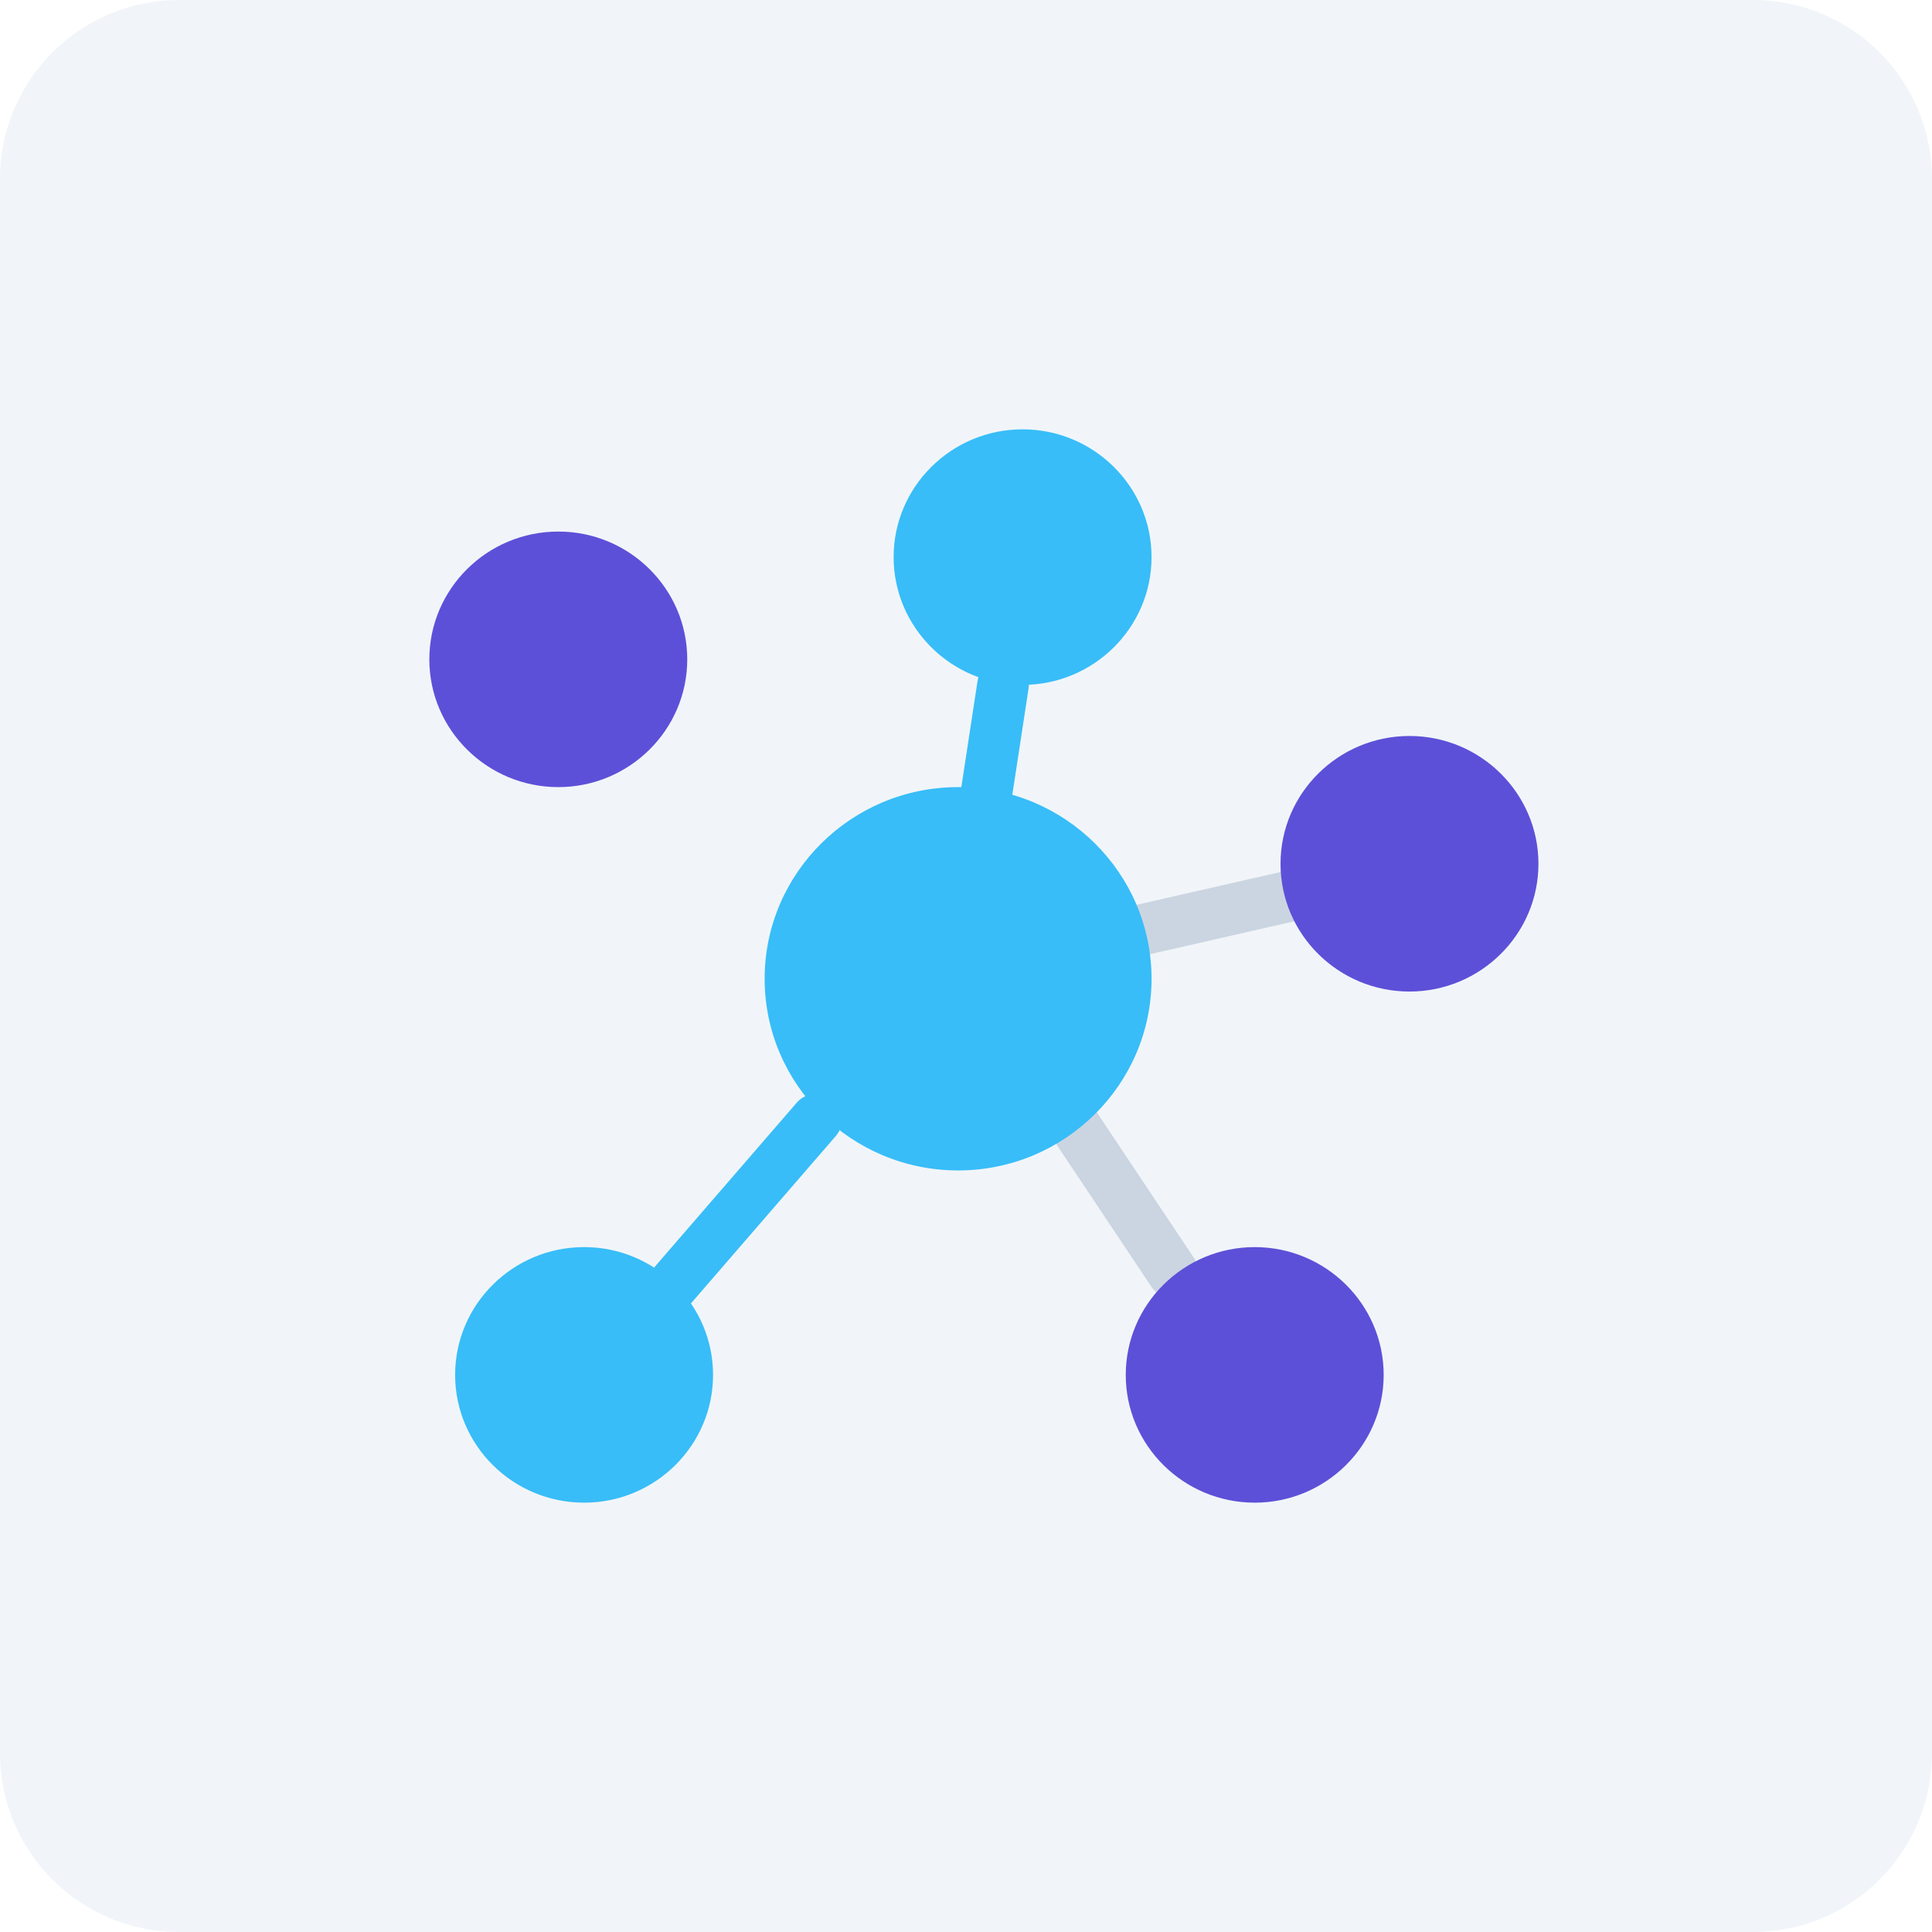
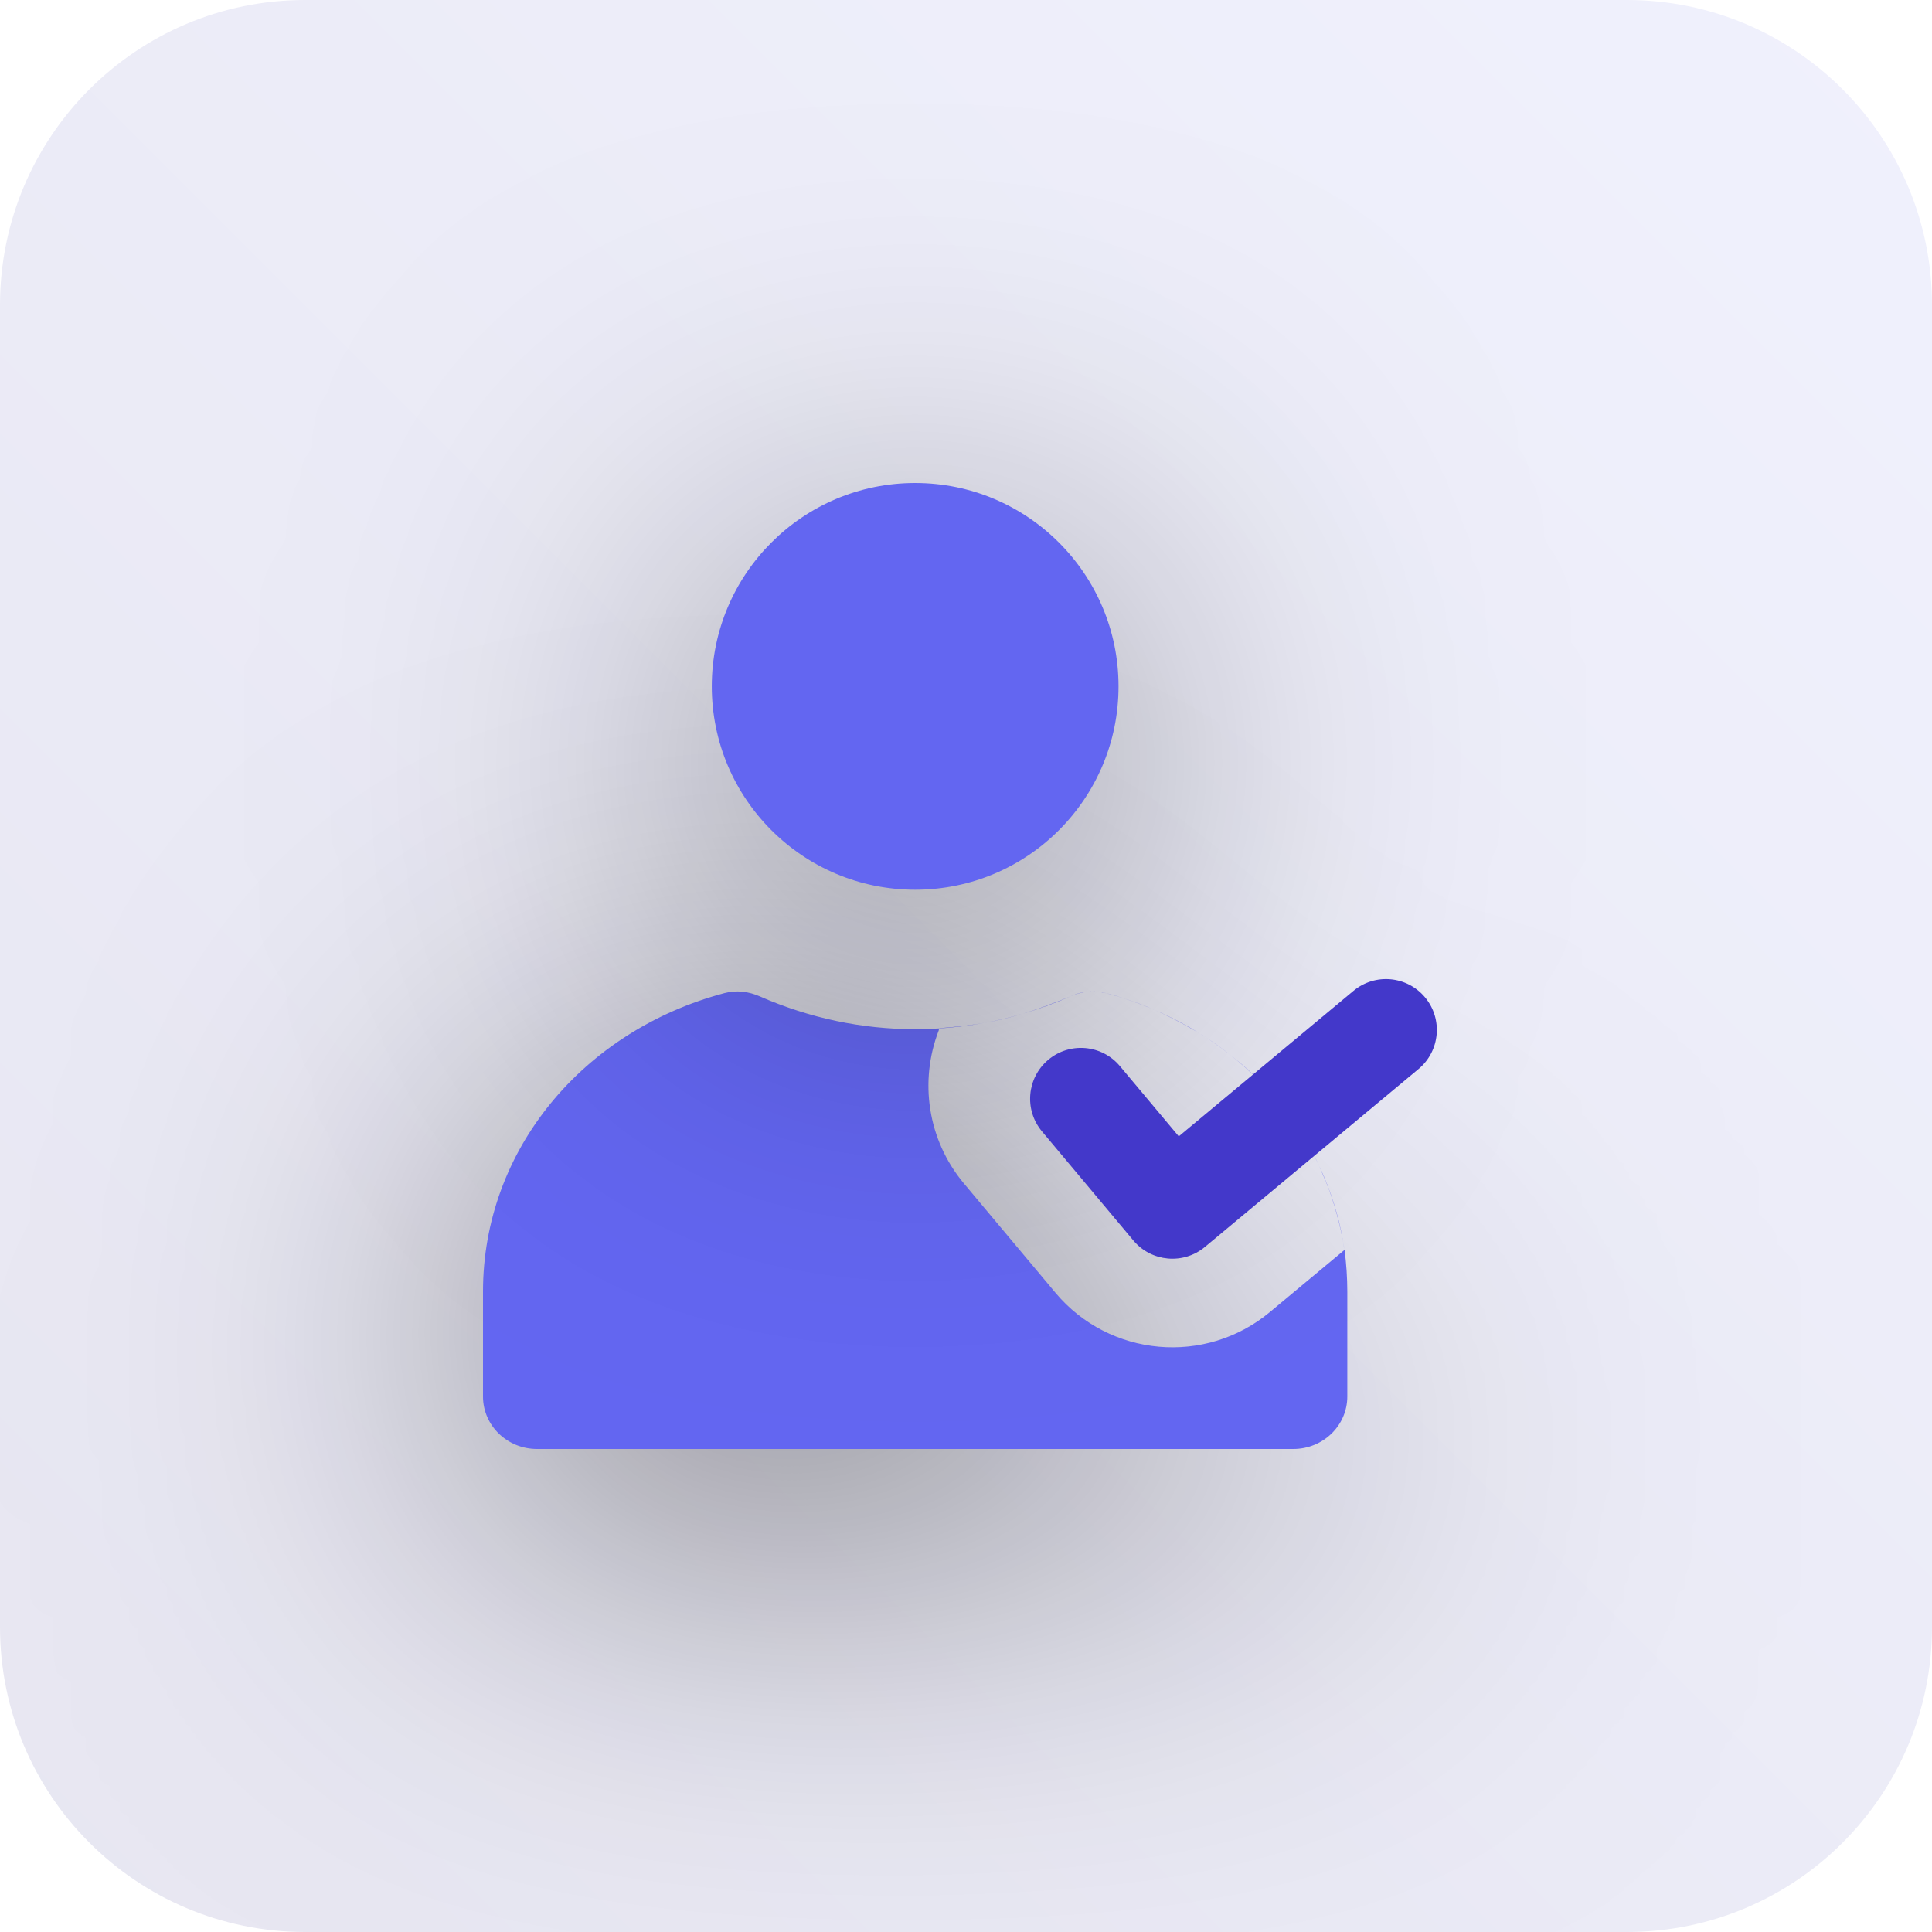
- <svg xmlns="http://www.w3.org/2000/svg" width="54px" height="54px" viewBox="0 0 54 54" version="1.1">
+ <svg xmlns="http://www.w3.org/2000/svg" xmlns:xlink="http://www.w3.org/1999/xlink" width="76px" height="76px" viewBox="0 0 76 76" version="1.1">
+   <defs>
+     <linearGradient x1="-3.88578059e-14%" y1="100%" x2="100%" y2="2.77555756e-15%" id="linearGradient-1">
+       <stop stop-color="#E7E6F1" offset="0%" />
+       <stop stop-color="#F0F1FD" offset="100%" />
+     </linearGradient>
+     <path d="M23.988,20.001 L24.001,20 C24.167,20 24.335,20.022 24.504,20.067 C24.512,20.069 24.52,20.071 24.528,20.073 C24.632,20.097 24.738,20.126 24.847,20.159 C25.212,20.27 25.712,20.432 26.123,20.602 C26.245,20.652 26.363,20.703 26.477,20.754 C27.09,21.02 27.676,21.33 28.231,21.677 C28.259,21.695 28.283,21.709 28.305,21.721 L28.388,21.776 C28.742,22.005 29.083,22.249 29.409,22.507 C29.893,22.883 30.303,23.255 30.642,23.621 C31.451,24.457 32.136,25.397 32.671,26.417 C32.744,26.546 32.82,26.697 32.899,26.875 C33.341,27.815 33.66,28.816 33.837,29.862 C33.856,29.962 33.874,30.064 33.892,30.167 C33.961,30.707 34,31.253 34,31.807 L34,35.936 C34,37.076 33.049,38 31.875,38 L2.125,38 C0.951,38 0,37.076 0,35.936 L0,31.807 C0,26.234 3.941,21.542 9.496,20.067 C9.972,19.94 10.44,19.999 10.891,20.196 C12.836,21.048 14.907,21.486 17,21.486 C17.315,21.486 17.63,21.476 17.943,21.456 C17.947,21.45 17.954,21.446 17.964,21.445 C18.629,21.395 19.199,21.328 19.729,21.236 C20.238,21.142 20.743,21.022 21.243,20.875 C21.819,20.699 22.414,20.478 23.109,20.196 C23.409,20.056 23.685,20.001 23.957,20.001 C23.669,20.006 23.386,20.075 23.109,20.196 C22.499,20.463 21.875,20.69 21.243,20.875 C20.742,21.027 20.255,21.144 19.729,21.236 C19.138,21.345 18.542,21.419 17.943,21.456 C17.929,21.475 17.936,21.515 17.926,21.539 C17.165,23.51 17.47,25.825 18.922,27.559 L22.518,31.853 C24.642,34.388 28.417,34.727 30.958,32.61 C32.479,31.343 33.457,30.529 33.892,30.167 C33.871,30.069 33.854,29.965 33.837,29.862 C33.645,28.845 33.377,27.957 33.035,27.197 C32.988,27.081 32.943,26.974 32.899,26.875 C32.827,26.721 32.751,26.568 32.671,26.417 C32.31,25.784 31.995,25.701 31.48,25.718 C30.661,25.744 30.995,26.476 30.672,26.71 C30.407,27.114 30.958,25.183 30.85,23.858 C30.784,23.779 30.714,23.7 30.642,23.621 C30.258,23.226 29.846,22.853 29.409,22.507 C29.077,22.248 28.708,21.985 28.305,21.721 L28.388,21.776 C28.336,21.743 28.284,21.71 28.231,21.677 C27.937,21.506 27.306,21.124 26.477,20.754 C25.854,20.482 25.203,20.254 24.528,20.073 C24.35,20.031 24.176,20.005 24.002,20.001 C23.994,20 23.987,20 23.98,20 Z" id="path-2" />
+     <filter x="-304.4%" y="-558.3%" width="708.8%" height="1250.0%" filterUnits="objectBoundingBox" id="filter-3">
+       <feOffset dx="0" dy="3" in="SourceAlpha" result="shadowOffsetOuter1" />
+       <feGaussianBlur stdDeviation="34" in="shadowOffsetOuter1" result="shadowBlurOuter1" />
+       <feColorMatrix values="0 0 0 0 0   0 0 0 0 0   0 0 0 0 0  0 0 0 0.5 0" type="matrix" in="shadowBlurOuter1" />
+     </filter>
+     <path d="M17,0 C12.582,0 9,3.582 9,8 C9,12.418 12.582,16 17,16 C21.418,16 25,12.418 25,8 C25,3.582 21.418,0 17,0 Z" id="path-4" />
+     <filter x="-646.9%" y="-628.1%" width="1393.8%" height="1393.8%" filterUnits="objectBoundingBox" id="filter-5">
+       <feOffset dx="0" dy="3" in="SourceAlpha" result="shadowOffsetOuter1" />
+       <feGaussianBlur stdDeviation="34" in="shadowOffsetOuter1" result="shadowBlurOuter1" />
+       <feColorMatrix values="0 0 0 0 0   0 0 0 0 0   0 0 0 0 0  0 0 0 0.5 0" type="matrix" in="shadowBlurOuter1" />
+     </filter>
+   </defs>
  <g id="what-is-ciam" stroke="none" stroke-width="1" fill="none" fill-rule="evenodd">
-     <rect id="Rectangle" fill="#F1F5F9" x="0" y="0" width="54" height="54" rx="5" />
-     <g id="icons8-mind-map" transform="translate(12, 12)" fill-rule="nonzero">
-       <g id="Group-2" transform="translate(5.7676, 6.4279)">
-         <path d="M0.721,18.572 C0.555,18.572 0.388,18.516 0.252,18.4 C-0.051,18.144 -0.086,17.693 0.174,17.394 L4.5,12.394 C4.759,12.093 5.214,12.059 5.516,12.316 C5.819,12.573 5.854,13.024 5.594,13.323 L1.268,18.323 C1.126,18.488 0.923,18.572 0.721,18.572 Z" id="Path" fill="#38BDF8" />
-         <path d="M9.768,4.701 C9.732,4.701 9.696,4.699 9.66,4.693 C9.265,4.634 8.995,4.27 9.055,3.88 L9.555,0.608 C9.614,0.217 9.979,-0.052 10.376,0.009 C10.77,0.067 11.04,0.431 10.98,0.821 L10.48,4.094 C10.426,4.449 10.118,4.701 9.768,4.701 Z" id="Path" fill="#38BDF8" />
-         <path d="M13.697,8.378 C13.369,8.378 13.072,8.154 12.995,7.824 C12.905,7.439 13.147,7.056 13.535,6.968 L18.133,5.92 C18.525,5.83 18.908,6.072 18.997,6.456 C19.087,6.841 18.844,7.224 18.456,7.312 L13.859,8.36 C13.804,8.372 13.75,8.378 13.697,8.378 Z" id="Path" fill="#CBD5E1" />
-         <path d="M15.015,17.858 C14.782,17.858 14.552,17.746 14.413,17.538 L11.555,13.252 C11.335,12.923 11.427,12.479 11.758,12.262 C12.091,12.044 12.537,12.134 12.757,12.464 L15.616,16.749 C15.836,17.079 15.744,17.522 15.413,17.739 C15.29,17.819 15.152,17.858 15.015,17.858 Z" id="Path" fill="#CBD5E1" />
+     <rect id="Rectangle-Copy-6" fill="url(#linearGradient-1)" x="0" y="0" width="76" height="76" rx="12" />
+     <g id="Group" transform="translate(19, 19)">
+       <g id="Combined-Shape">
+         <use fill="black" fill-opacity="1" filter="url(#filter-3)" xlink:href="#path-2" />
+         <use fill="#6366F1" fill-rule="evenodd" xlink:href="#path-2" />
      </g>
-       <path d="M14.779,20.714 C11.797,20.714 9.372,18.311 9.372,15.357 C9.372,12.403 11.797,10 14.779,10 C17.761,10 20.186,12.403 20.186,15.357 C20.186,18.311 17.761,20.714 14.779,20.714 Z" id="Path" fill="#38BDF8" />
-       <path d="M16.581,7.143 C14.594,7.143 12.977,5.541 12.977,3.571 C12.977,1.602 14.594,0 16.581,0 C18.569,0 20.186,1.602 20.186,3.571 C20.186,5.541 18.569,7.143 16.581,7.143 Z" id="Path" fill="#38BDF8" />
-       <path d="M27.395,15.714 C25.408,15.714 23.791,14.112 23.791,12.143 C23.791,10.174 25.408,8.571 27.395,8.571 C29.383,8.571 31,10.174 31,12.143 C31,14.112 29.383,15.714 27.395,15.714 Z" id="Path" fill="#5D50D8" />
-       <path d="M3.605,10 C1.617,10 0,8.398 0,6.429 C0,4.459 1.617,2.857 3.605,2.857 C5.592,2.857 7.209,4.459 7.209,6.429 C7.209,8.398 5.592,10 3.605,10 Z" id="Path" fill="#5D50D8" />
-       <path d="M4.326,30 C2.338,30 0.721,28.398 0.721,26.429 C0.721,24.459 2.338,22.857 4.326,22.857 C6.313,22.857 7.93,24.459 7.93,26.429 C7.93,28.398 6.313,30 4.326,30 Z" id="Path" fill="#38BDF8" />
-       <path d="M23.07,30 C21.082,30 19.465,28.398 19.465,26.429 C19.465,24.459 21.082,22.857 23.07,22.857 C25.057,22.857 26.674,24.459 26.674,26.429 C26.674,28.398 25.057,30 23.07,30 Z" id="Path" fill="#5D50D8" />
+       <g id="Vector">
+         <use fill="black" fill-opacity="1" filter="url(#filter-5)" xlink:href="#path-4" />
+         <use fill="#6366F1" fill-rule="evenodd" xlink:href="#path-4" />
+       </g>
+       <path d="M34.242,19.978 C35.091,19.271 36.352,19.386 37.059,20.235 C37.766,21.084 37.651,22.345 36.802,23.052 L28.398,30.052 C27.551,30.757 26.293,30.644 25.585,29.799 L21.989,25.506 C21.28,24.659 21.391,23.398 22.238,22.688 C23.085,21.979 24.346,22.091 25.055,22.938 L27.37,25.701 L34.242,19.978 Z" id="Path-14" fill="#4338CA" fill-rule="nonzero" />
    </g>
  </g>
</svg>
